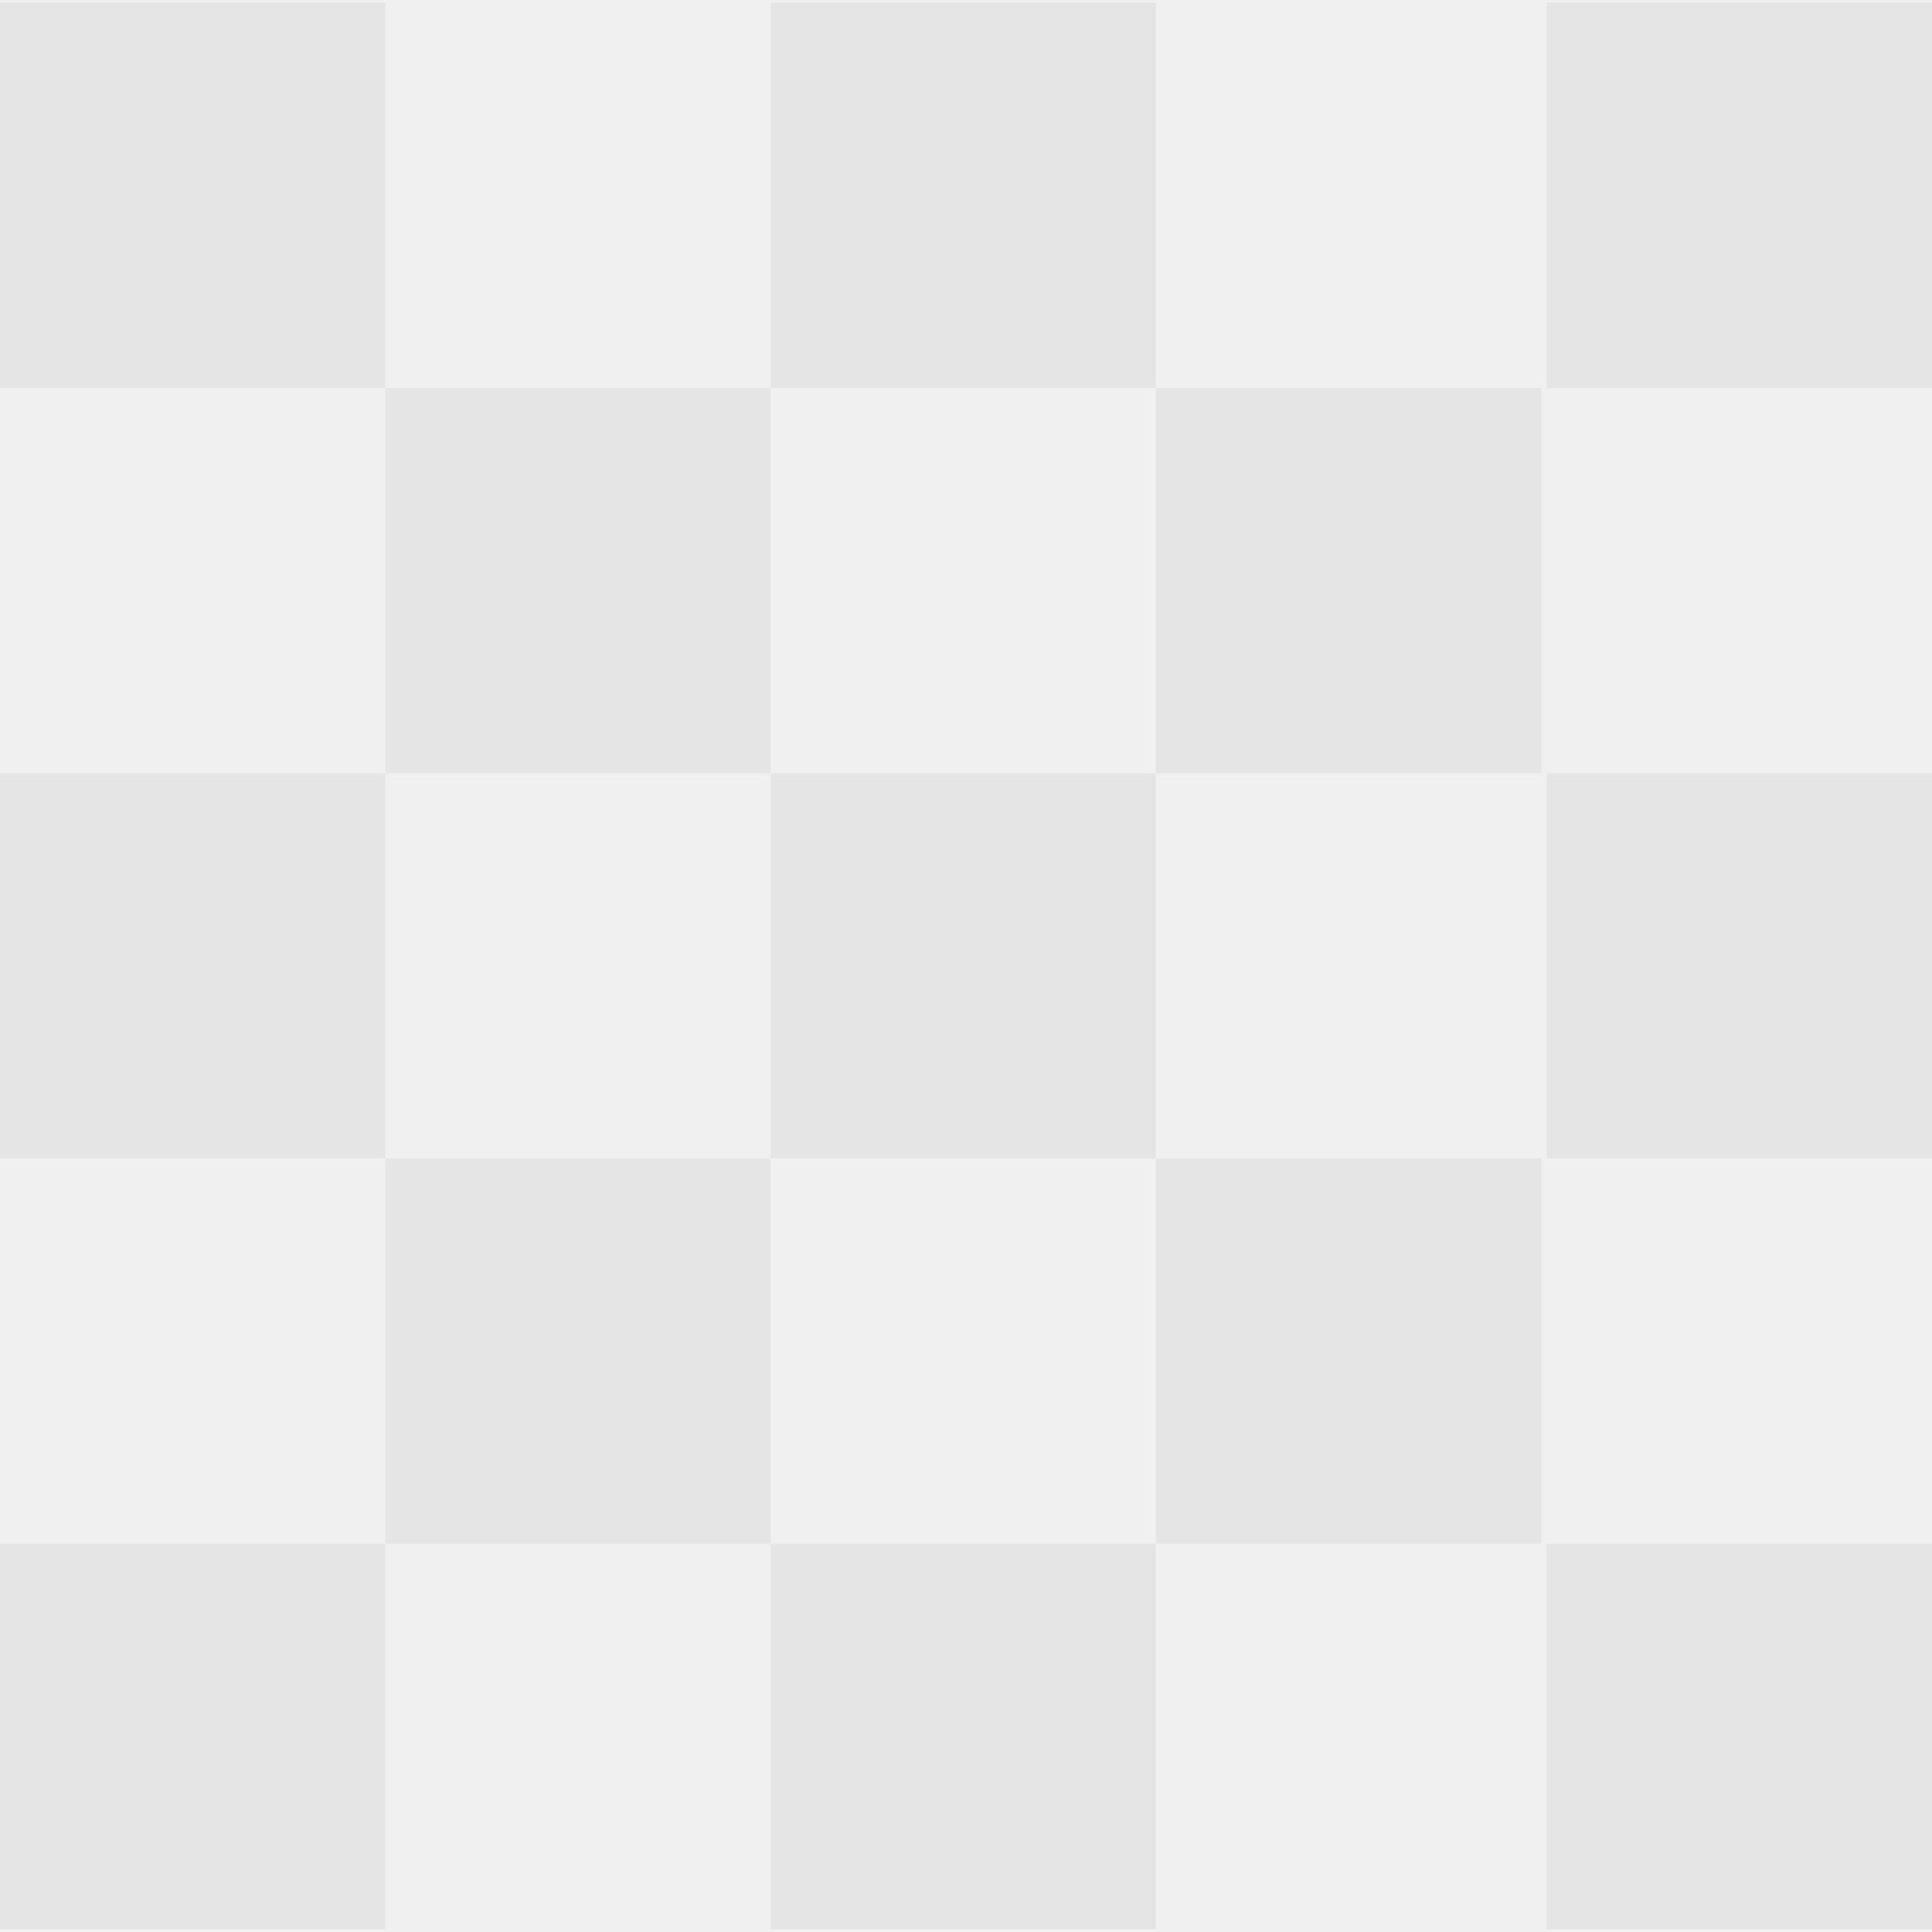
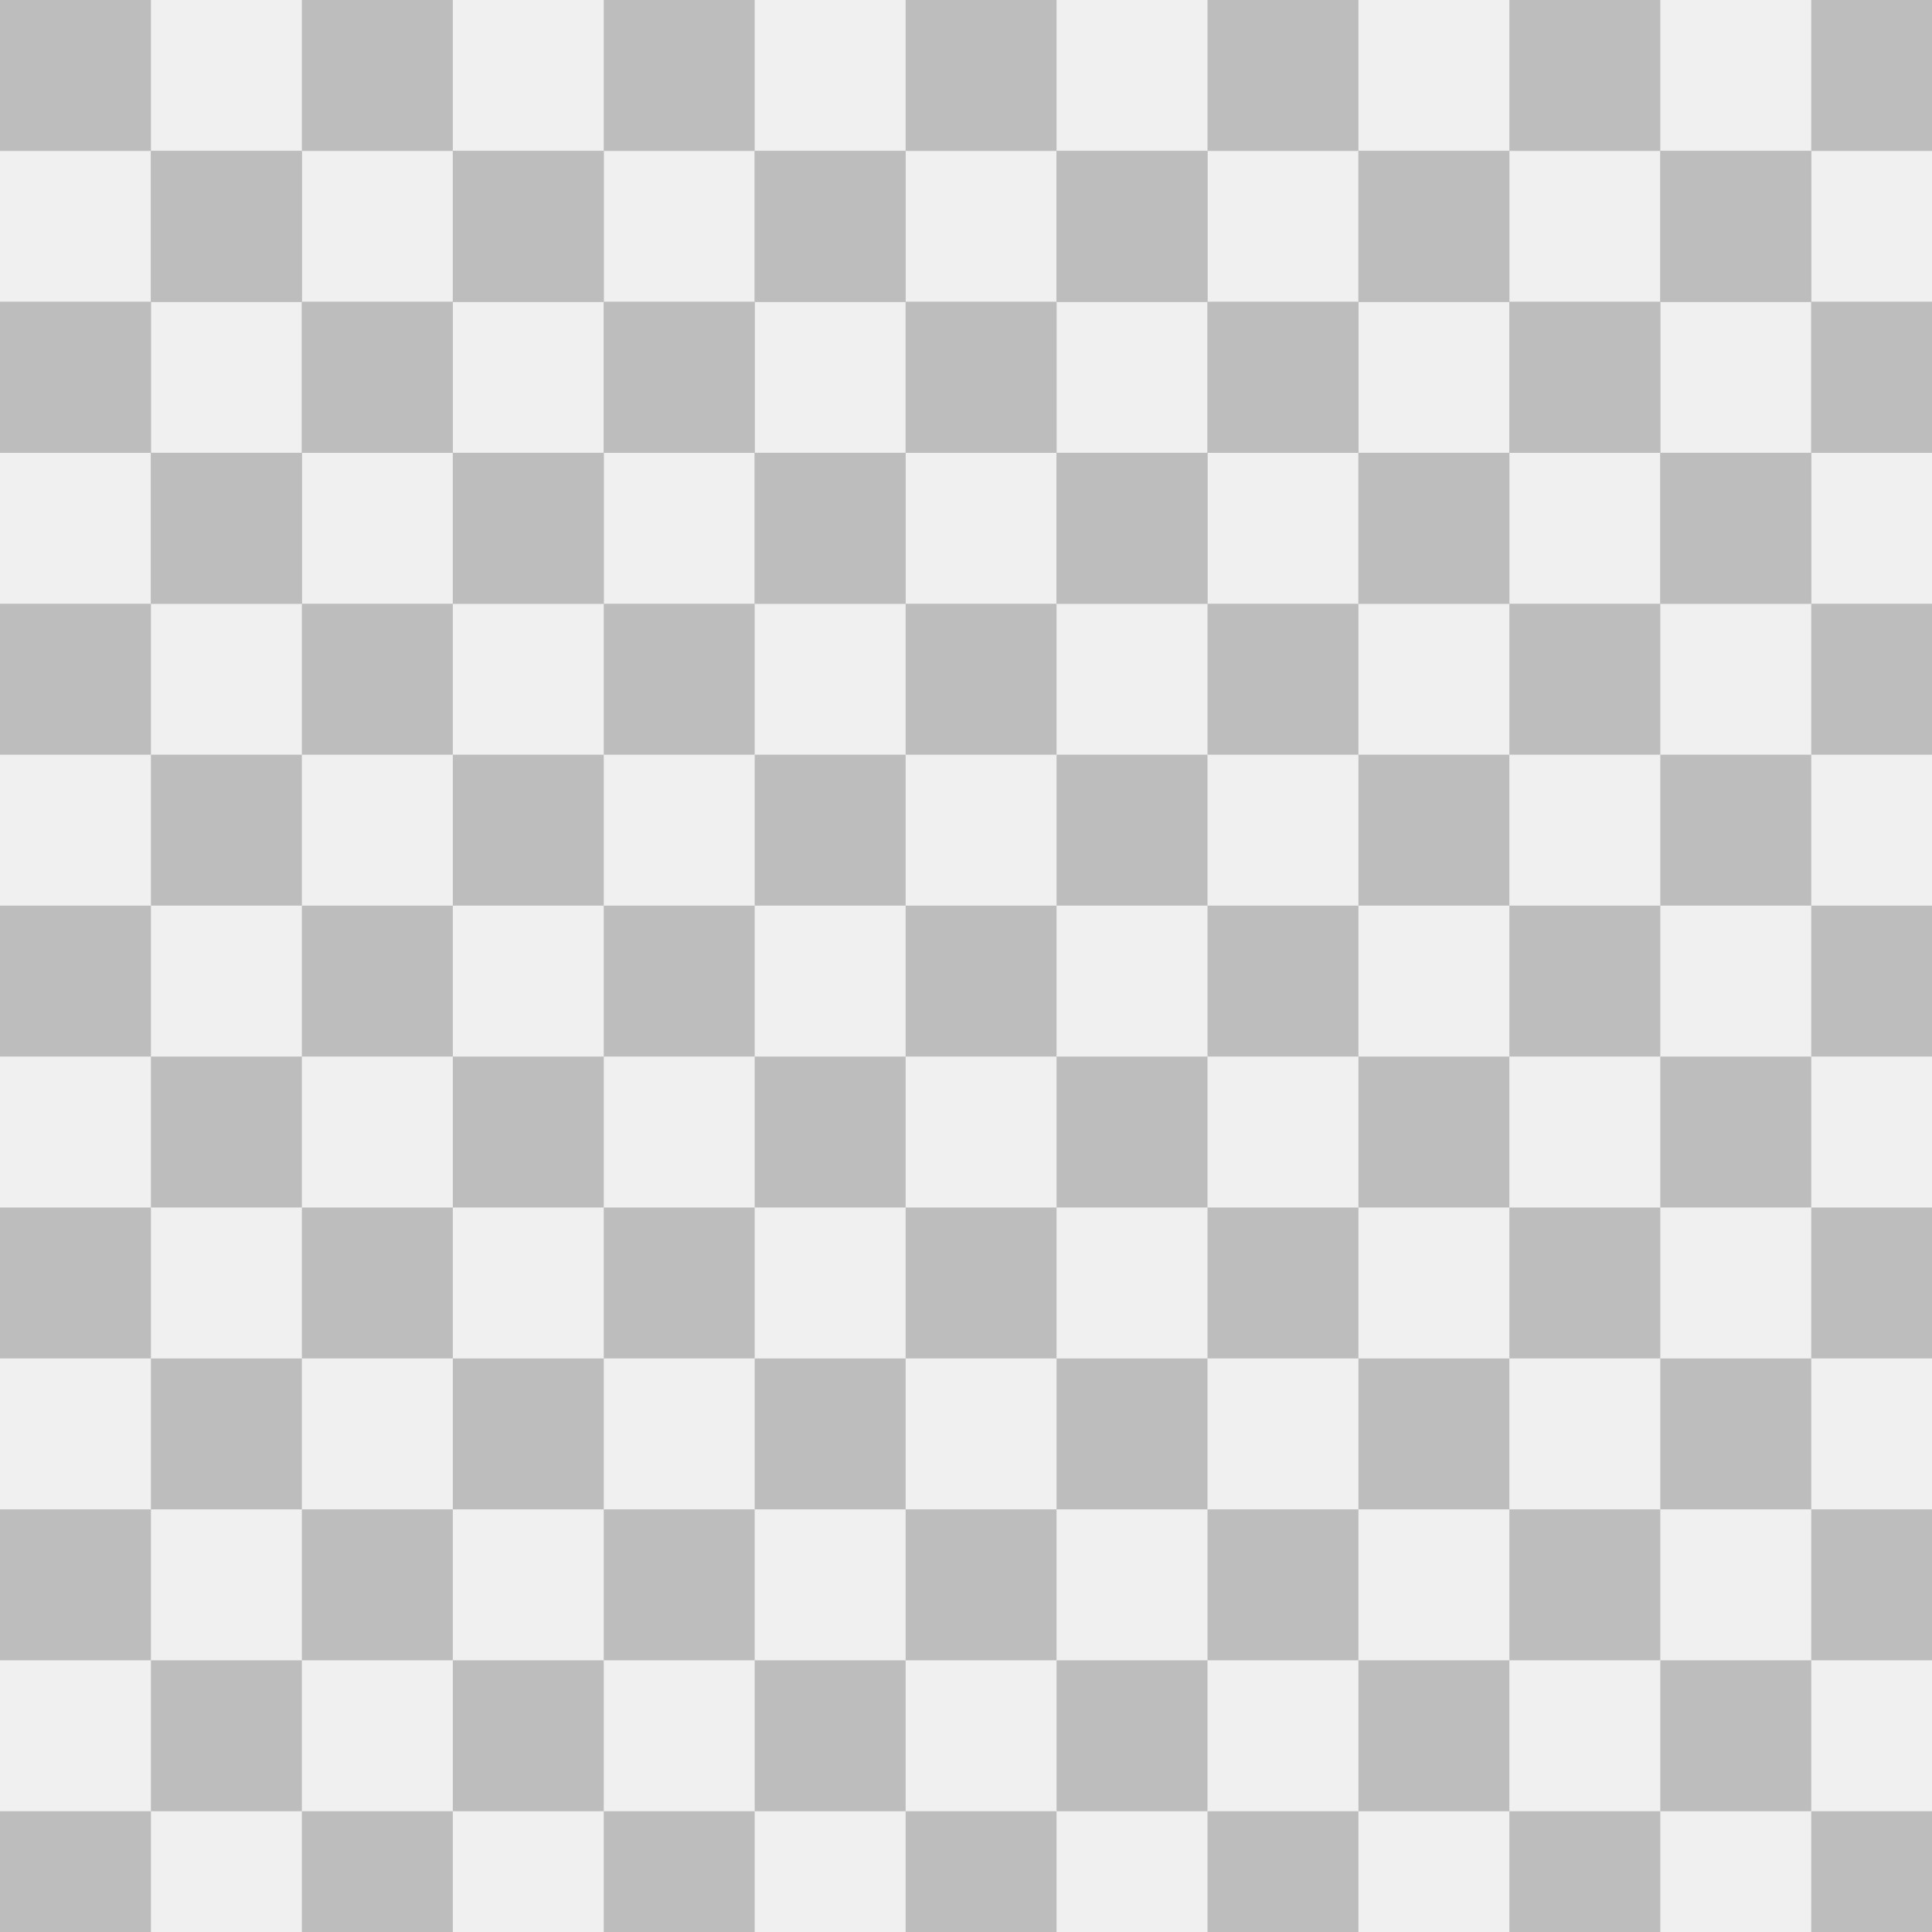
- <svg xmlns="http://www.w3.org/2000/svg" version="1.1" id="Capa_1" x="0px" y="0px" viewBox="0 0 337.779 337.779" style="enable-background:new 0 0 337.779 337.779;" xml:space="preserve">
-   <g>
-     <rect fill="#E5E5E5" x="67.367" y="67.843" width="67.366" height="67.357" />
-     <rect fill="#E5E5E5" x="202.1" y="67.843" width="67.368" height="67.357" />
-     <rect fill="#E5E5E5" x="67.367" y="202.564" width="67.366" height="67.368" />
-     <rect fill="#E5E5E5" x="202.1" y="202.564" width="67.368" height="67.368" />
-     <rect fill="#E5E5E5" x="0" y="0.481" width="67.367" height="67.362" />
-     <rect fill="#E5E5E5" x="134.733" y="0.481" width="67.366" height="67.362" />
-     <rect fill="#E5E5E5" x="0" y="135.2" width="67.367" height="67.364" />
-     <rect fill="#E5E5E5" x="270.413" y="0.481" width="67.366" height="67.362" />
-     <rect fill="#E5E5E5" x="270.413" y="135.2" width="67.366" height="67.364" />
-     <rect fill="#E5E5E5" x="134.733" y="135.2" width="67.366" height="67.364" />
-     <rect fill="#E5E5E5" x="0" y="269.932" width="67.367" height="67.367" />
-     <rect fill="#E5E5E5" x="270.413" y="269.932" width="67.366" height="67.367" />
-     <rect fill="#E5E5E5" x="134.733" y="269.932" width="67.366" height="67.367" />
+ <svg xmlns="http://www.w3.org/2000/svg" width="64" height="64" viewBox="0 0 64 64" fill="none">
+   <g clip-path="url(#clip0)">
+     <rect x="5" y="5" width="5" height="5" fill="#BDBDBD" />
+     <rect x="15" y="5" width="5" height="5" fill="#BDBDBD" />
+     <rect x="45" y="5" width="5" height="5" fill="#BDBDBD" />
+     <rect x="25" y="5" width="5" height="5" fill="#BDBDBD" />
+     <rect x="35" y="5" width="5" height="5" fill="#BDBDBD" />
+     <rect x="55" y="5" width="5" height="5" fill="#BDBDBD" />
+     <rect width="5" height="5" fill="#BDBDBD" />
+     <rect x="10" width="5" height="5" fill="#BDBDBD" />
+     <rect x="40" width="5" height="5" fill="#BDBDBD" />
+     <rect x="50" width="5" height="5" fill="#BDBDBD" />
+     <rect x="20" width="5" height="5" fill="#BDBDBD" />
+     <rect x="30" width="5" height="5" fill="#BDBDBD" />
+     <rect x="60" width="4" height="5" fill="#BDBDBD" />
+     <rect x="5" y="15" width="5" height="5" fill="#BDBDBD" />
+     <rect x="15" y="15" width="5" height="5" fill="#BDBDBD" />
+     <rect x="45" y="15" width="5" height="5" fill="#BDBDBD" />
+     <rect x="25" y="15" width="5" height="5" fill="#BDBDBD" />
+     <rect x="35" y="15" width="5" height="5" fill="#BDBDBD" />
+     <rect x="55" y="15" width="5" height="5" fill="#BDBDBD" />
+     <rect y="10" width="5" height="5" fill="#BDBDBD" />
+     <rect x="10" y="10" width="5" height="5" fill="#BDBDBD" />
+     <rect x="40" y="10" width="5" height="5" fill="#BDBDBD" />
+     <rect x="50" y="10" width="5" height="5" fill="#BDBDBD" />
+     <rect x="20" y="10" width="5" height="5" fill="#BDBDBD" />
+     <rect x="30" y="10" width="5" height="5" fill="#BDBDBD" />
+     <rect x="60" y="10" width="4" height="5" fill="#BDBDBD" />
+     <rect x="5" y="5" width="5" height="5" fill="#BDBDBD" />
+     <rect x="15" y="5" width="5" height="5" fill="#BDBDBD" />
+     <rect x="45" y="5" width="5" height="5" fill="#BDBDBD" />
+     <rect x="25" y="5" width="5" height="5" fill="#BDBDBD" />
+     <rect x="35" y="5" width="5" height="5" fill="#BDBDBD" />
+     <rect x="55" y="5" width="5" height="5" fill="#BDBDBD" />
+     <rect y="20" width="5" height="5" fill="#BDBDBD" />
+     <rect x="10" y="20" width="5" height="5" fill="#BDBDBD" />
+     <rect x="40" y="20" width="5" height="5" fill="#BDBDBD" />
+     <rect x="50" y="20" width="5" height="5" fill="#BDBDBD" />
+     <rect x="20" y="20" width="5" height="5" fill="#BDBDBD" />
+     <rect x="30" y="20" width="5" height="5" fill="#BDBDBD" />
+     <rect x="60" y="20" width="4" height="5" fill="#BDBDBD" />
+     <rect x="5" y="25" width="5" height="5" fill="#BDBDBD" />
+     <rect x="15" y="25" width="5" height="5" fill="#BDBDBD" />
+     <rect x="45" y="25" width="5" height="5" fill="#BDBDBD" />
+     <rect x="25" y="25" width="5" height="5" fill="#BDBDBD" />
+     <rect x="35" y="25" width="5" height="5" fill="#BDBDBD" />
+     <rect x="55" y="25" width="5" height="5" fill="#BDBDBD" />
+     <rect x="5" y="15" width="5" height="5" fill="#BDBDBD" />
+     <rect x="15" y="15" width="5" height="5" fill="#BDBDBD" />
+     <rect x="45" y="15" width="5" height="5" fill="#BDBDBD" />
+     <rect x="25" y="15" width="5" height="5" fill="#BDBDBD" />
+     <rect x="35" y="15" width="5" height="5" fill="#BDBDBD" />
+     <rect x="55" y="15" width="5" height="5" fill="#BDBDBD" />
+     <rect y="10" width="5" height="5" fill="#BDBDBD" />
+     <rect x="10" y="10" width="5" height="5" fill="#BDBDBD" />
+     <rect x="40" y="10" width="5" height="5" fill="#BDBDBD" />
+     <rect x="50" y="10" width="5" height="5" fill="#BDBDBD" />
+     <rect x="20" y="10" width="5" height="5" fill="#BDBDBD" />
+     <rect x="30" y="10" width="5" height="5" fill="#BDBDBD" />
+     <rect x="60" y="10" width="4" height="5" fill="#BDBDBD" />
+     <rect y="30" width="5" height="5" fill="#BDBDBD" />
+     <rect x="10" y="30" width="5" height="5" fill="#BDBDBD" />
+     <rect x="40" y="30" width="5" height="5" fill="#BDBDBD" />
+     <rect x="50" y="30" width="5" height="5" fill="#BDBDBD" />
+     <rect x="20" y="30" width="5" height="5" fill="#BDBDBD" />
+     <rect x="30" y="30" width="5" height="5" fill="#BDBDBD" />
+     <rect x="60" y="30" width="4" height="5" fill="#BDBDBD" />
+     <rect x="5" y="35" width="5" height="5" fill="#BDBDBD" />
+     <rect x="15" y="35" width="5" height="5" fill="#BDBDBD" />
+     <rect x="45" y="35" width="5" height="5" fill="#BDBDBD" />
+     <rect x="25" y="35" width="5" height="5" fill="#BDBDBD" />
+     <rect x="35" y="35" width="5" height="5" fill="#BDBDBD" />
+     <rect x="55" y="35" width="5" height="5" fill="#BDBDBD" />
+     <rect x="5" y="45" width="5" height="5" fill="#BDBDBD" />
+     <rect x="15" y="45" width="5" height="5" fill="#BDBDBD" />
+     <rect x="45" y="45" width="5" height="5" fill="#BDBDBD" />
+     <rect x="25" y="45" width="5" height="5" fill="#BDBDBD" />
+     <rect x="35" y="45" width="5" height="5" fill="#BDBDBD" />
+     <rect x="55" y="45" width="5" height="5" fill="#BDBDBD" />
+     <rect y="40" width="5" height="5" fill="#BDBDBD" />
+     <rect x="10" y="40" width="5" height="5" fill="#BDBDBD" />
+     <rect x="40" y="40" width="5" height="5" fill="#BDBDBD" />
+     <rect x="50" y="40" width="5" height="5" fill="#BDBDBD" />
+     <rect x="20" y="40" width="5" height="5" fill="#BDBDBD" />
+     <rect x="30" y="40" width="5" height="5" fill="#BDBDBD" />
+     <rect x="60" y="40" width="4" height="5" fill="#BDBDBD" />
+     <rect y="50" width="5" height="5" fill="#BDBDBD" />
+     <rect x="10" y="50" width="5" height="5" fill="#BDBDBD" />
+     <rect x="40" y="50" width="5" height="5" fill="#BDBDBD" />
+     <rect x="50" y="50" width="5" height="5" fill="#BDBDBD" />
+     <rect x="20" y="50" width="5" height="5" fill="#BDBDBD" />
+     <rect x="30" y="50" width="5" height="5" fill="#BDBDBD" />
+     <rect x="60" y="50" width="4" height="5" fill="#BDBDBD" />
+     <rect x="5" y="55" width="5" height="5" fill="#BDBDBD" />
+     <rect x="15" y="55" width="5" height="5" fill="#BDBDBD" />
+     <rect x="45" y="55" width="5" height="5" fill="#BDBDBD" />
+     <rect x="25" y="55" width="5" height="5" fill="#BDBDBD" />
+     <rect x="35" y="55" width="5" height="5" fill="#BDBDBD" />
+     <rect x="55" y="55" width="5" height="5" fill="#BDBDBD" />
+     <rect y="60" width="5" height="4" fill="#BDBDBD" />
+     <rect x="10" y="60" width="5" height="4" fill="#BDBDBD" />
+     <rect x="40" y="60" width="5" height="4" fill="#BDBDBD" />
+     <rect x="50" y="60" width="5" height="4" fill="#BDBDBD" />
+     <rect x="20" y="60" width="5" height="4" fill="#BDBDBD" />
+     <rect x="30" y="60" width="5" height="4" fill="#BDBDBD" />
+     <rect x="60" y="60" width="4" height="4" fill="#BDBDBD" />
  </g>
-   <g>
- </g>
-   <g>
- </g>
-   <g>
- </g>
-   <g>
- </g>
-   <g>
- </g>
-   <g>
- </g>
-   <g>
- </g>
-   <g>
- </g>
-   <g>
- </g>
-   <g>
- </g>
-   <g>
- </g>
-   <g>
- </g>
-   <g>
- </g>
-   <g>
- </g>
-   <g>
- </g>
+   <defs>
+     <clipPath id="clip0">
+       <rect width="64" height="64" fill="white" />
+     </clipPath>
+   </defs>
</svg>
